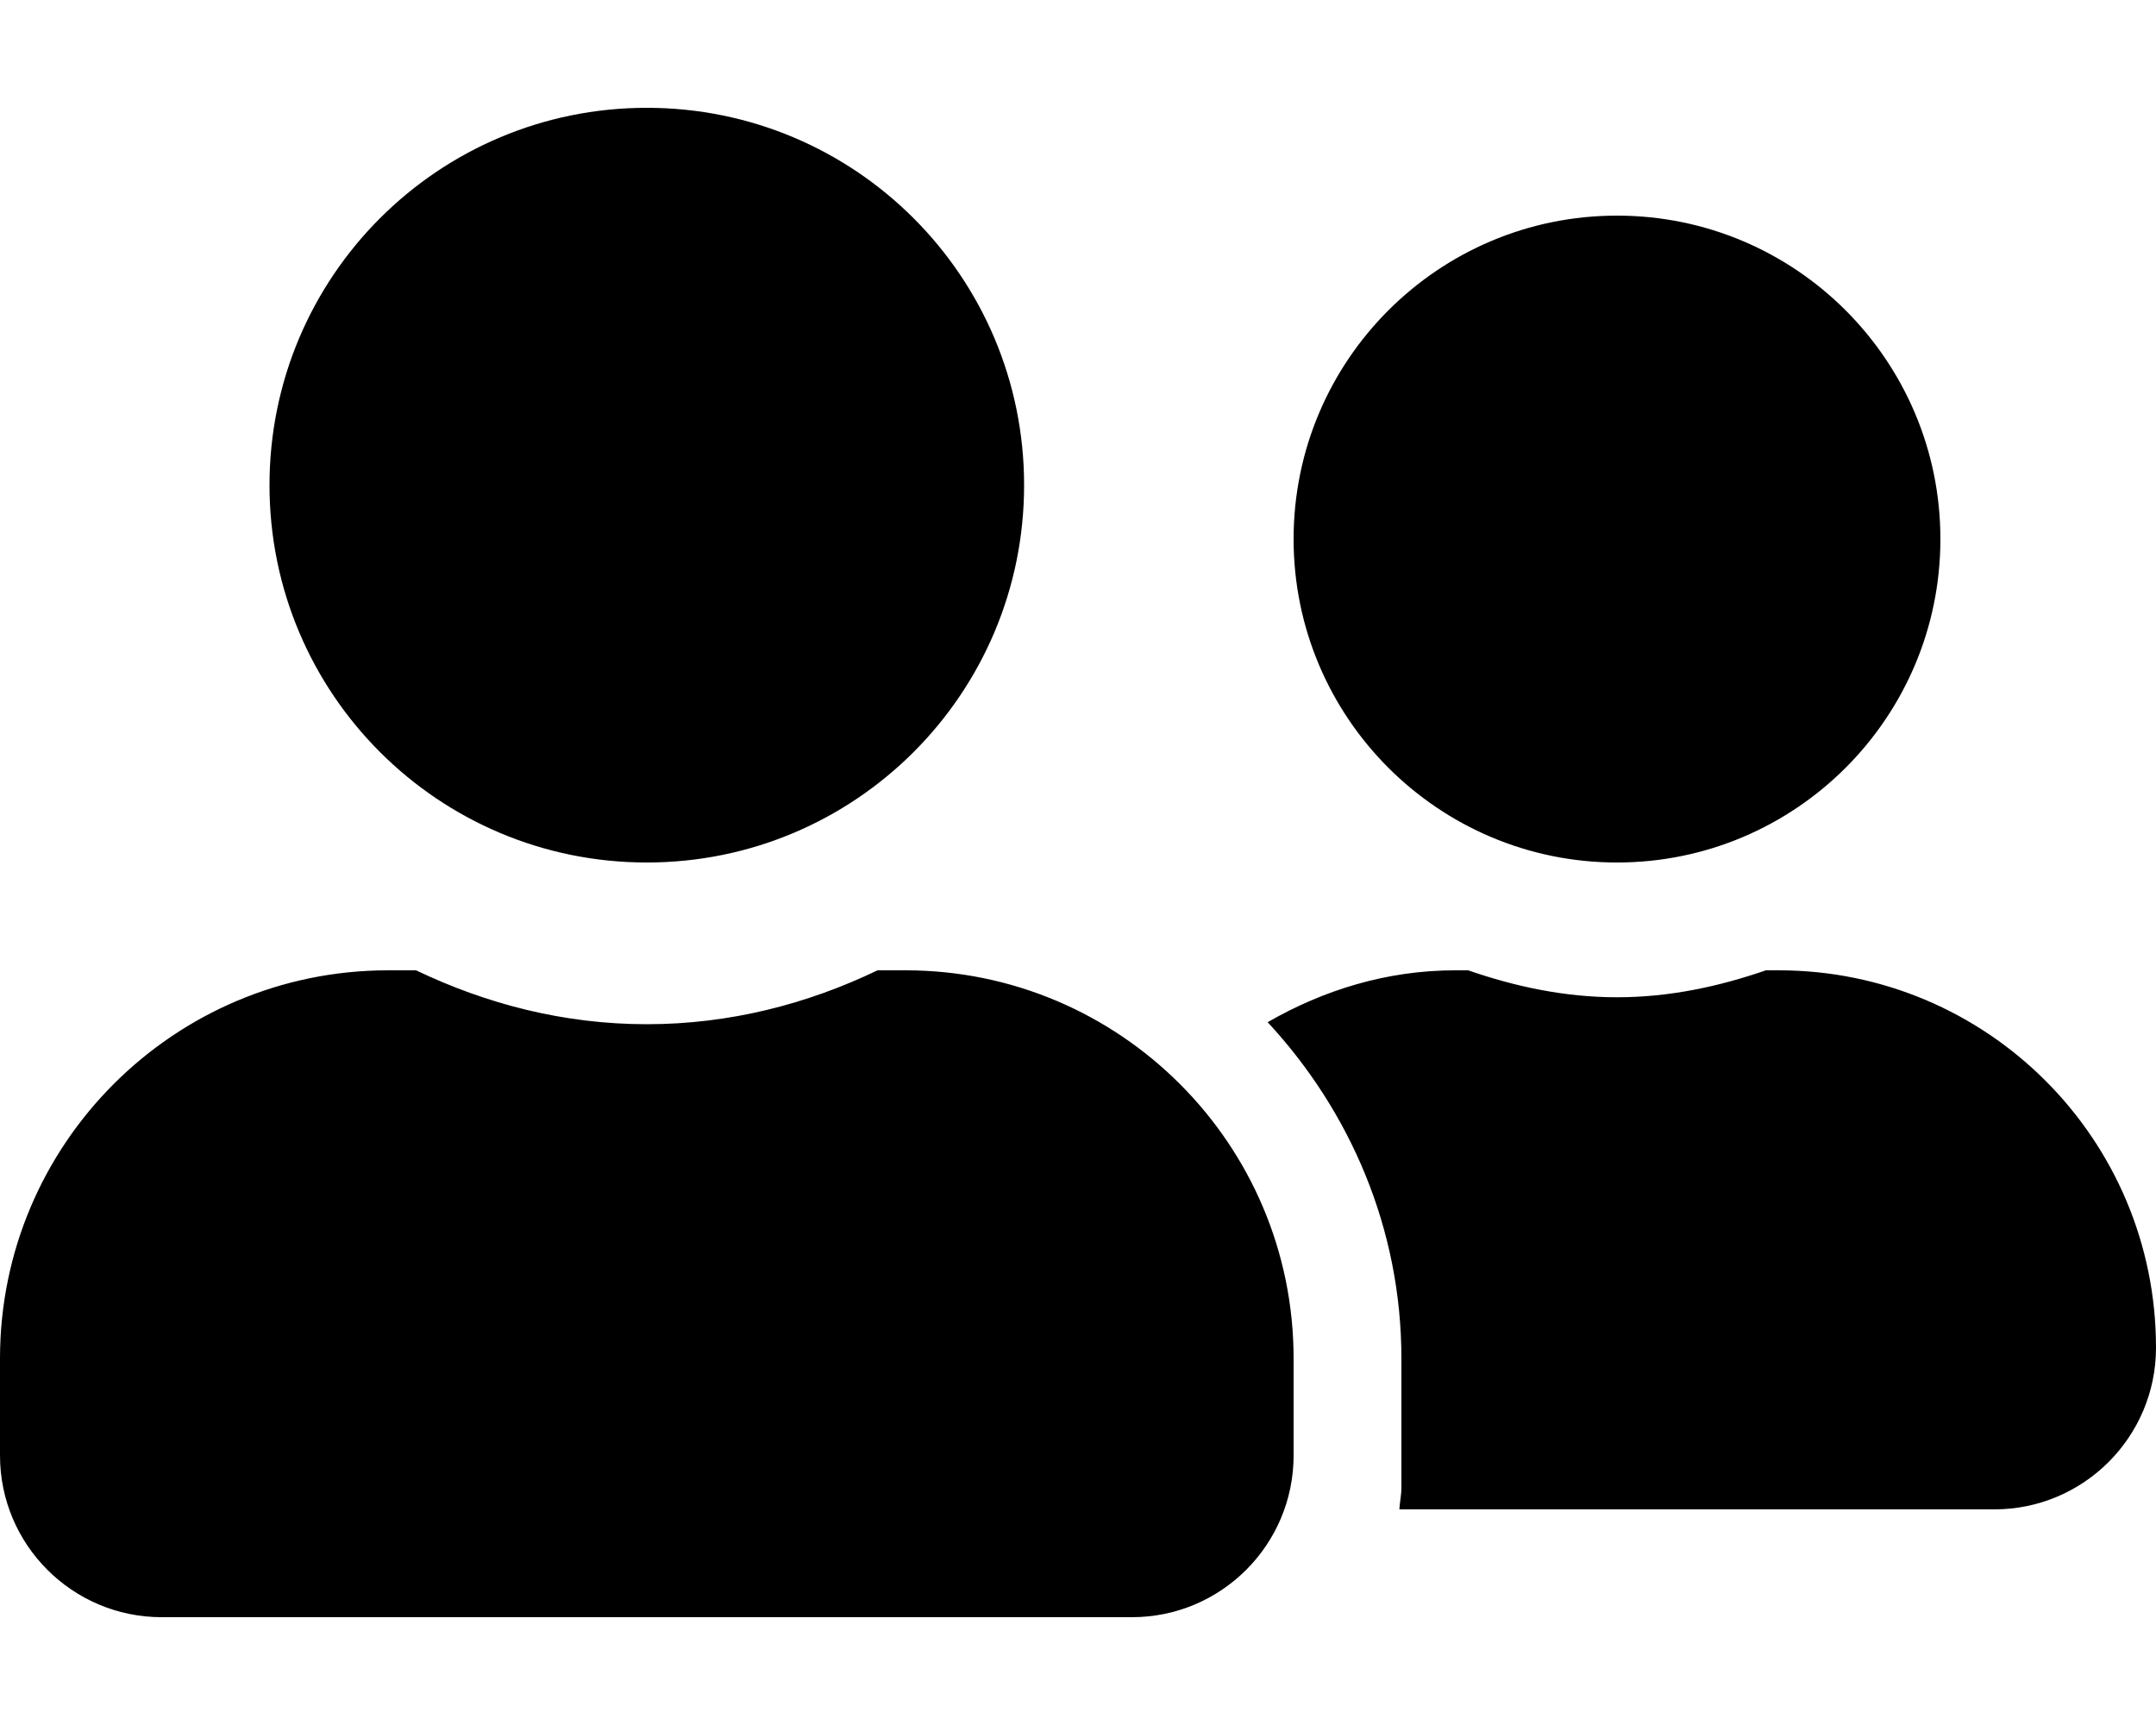
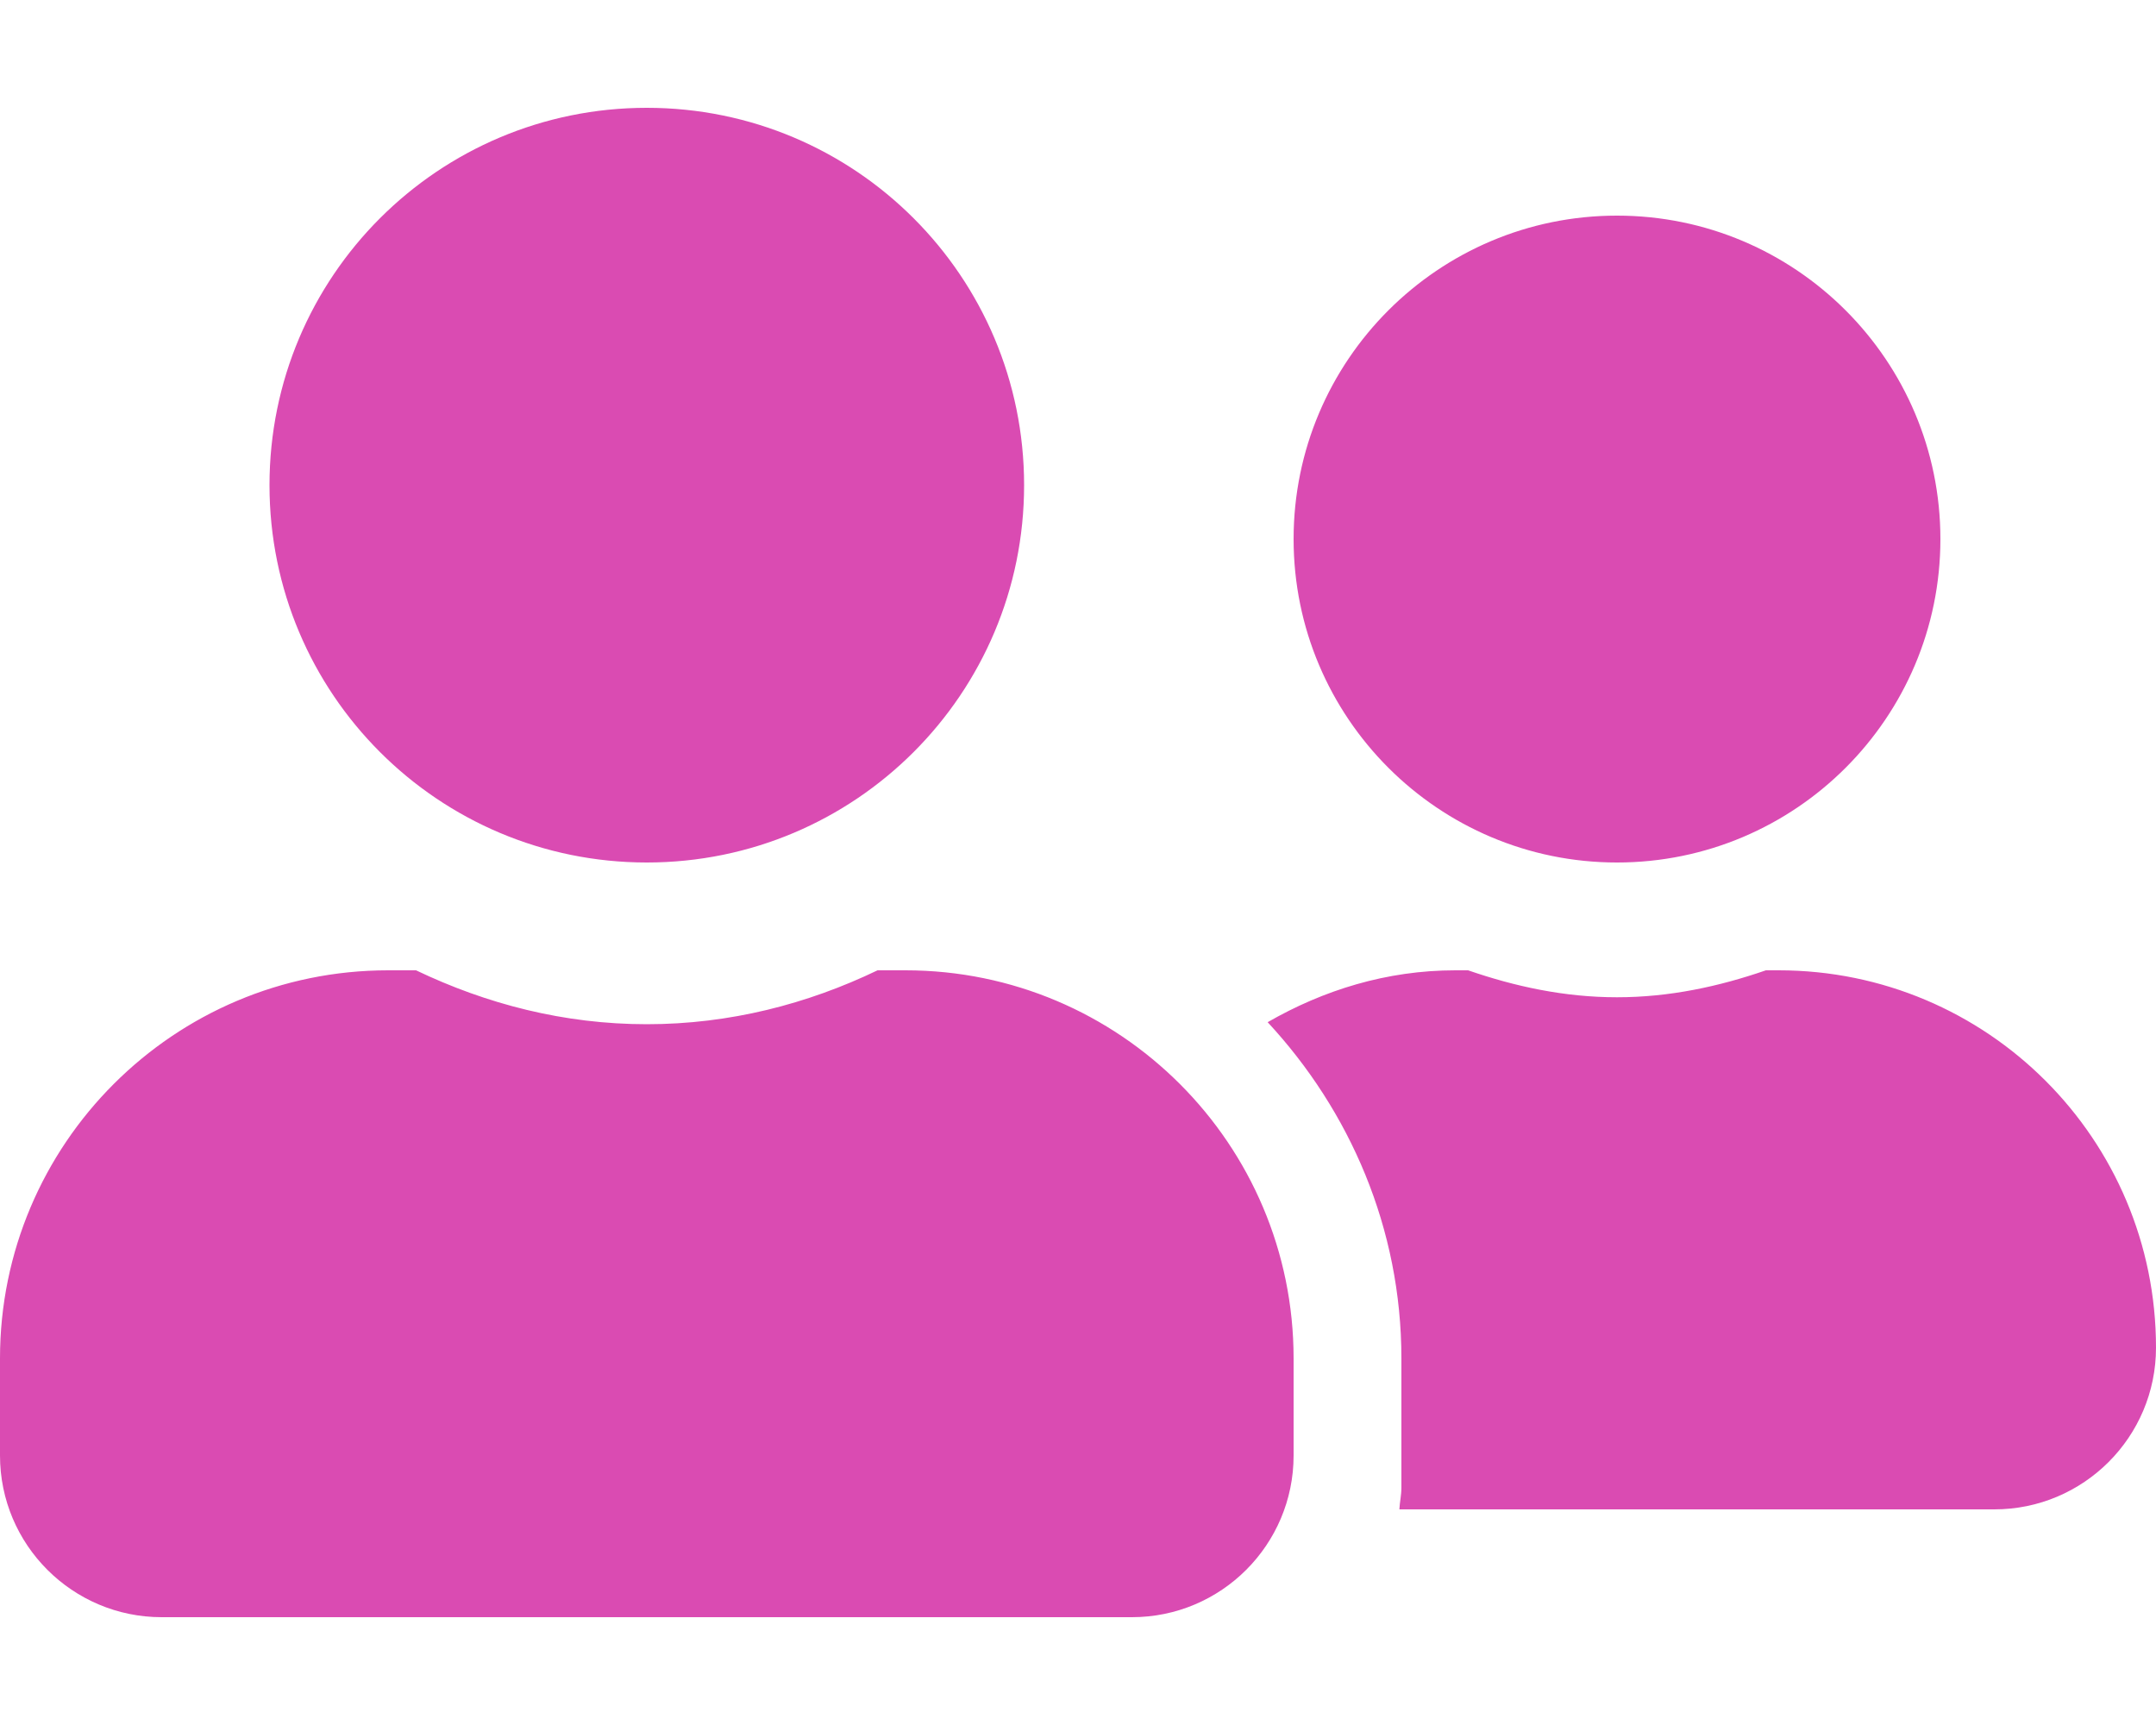
<svg xmlns="http://www.w3.org/2000/svg" aria-hidden="true" focusable="false" data-prefix="fas" data-icon="user-friends" class="svg-inline--fa fa-user-friends fa-w-20" role="img" viewBox="0 0 640 512">
-   <path fill="currentColor" d="M192 256c61.9 0 112-50.1 112-112S253.9 32 192 32 80 82.1 80 144s50.1 112 112 112zm76.8 32h-8.3c-20.8 10-43.9 16-68.5 16s-47.6-6-68.5-16h-8.3C51.6 288 0 339.6 0 403.2V432c0 26.5 21.5 48 48 48h288c26.5 0 48-21.5 48-48v-28.8c0-63.6-51.6-115.2-115.2-115.2zM480 256c53 0 96-43 96-96s-43-96-96-96-96 43-96 96 43 96 96 96zm48 32h-3.8c-13.9 4.8-28.6 8-44.2 8s-30.3-3.2-44.2-8H432c-20.4 0-39.2 5.9-55.7 15.4 24.4 26.3 39.7 61.2 39.7 99.8v38.4c0 2.2-.5 4.3-.6 6.4H592c26.5 0 48-21.5 48-48 0-61.9-50.1-112-112-112z" />
+   <path fill="#da4bb2" d="M192 256c61.9 0 112-50.1 112-112S253.9 32 192 32 80 82.1 80 144s50.1 112 112 112zm76.8 32h-8.3c-20.8 10-43.9 16-68.5 16s-47.6-6-68.5-16h-8.3C51.6 288 0 339.6 0 403.2V432c0 26.5 21.5 48 48 48h288c26.5 0 48-21.5 48-48v-28.8c0-63.6-51.6-115.2-115.2-115.2zM480 256c53 0 96-43 96-96s-43-96-96-96-96 43-96 96 43 96 96 96zm48 32h-3.8c-13.9 4.8-28.6 8-44.2 8s-30.3-3.2-44.2-8H432c-20.4 0-39.2 5.9-55.7 15.4 24.4 26.3 39.7 61.2 39.7 99.8v38.4c0 2.2-.5 4.3-.6 6.4H592c26.5 0 48-21.5 48-48 0-61.9-50.1-112-112-112z" />
</svg>
